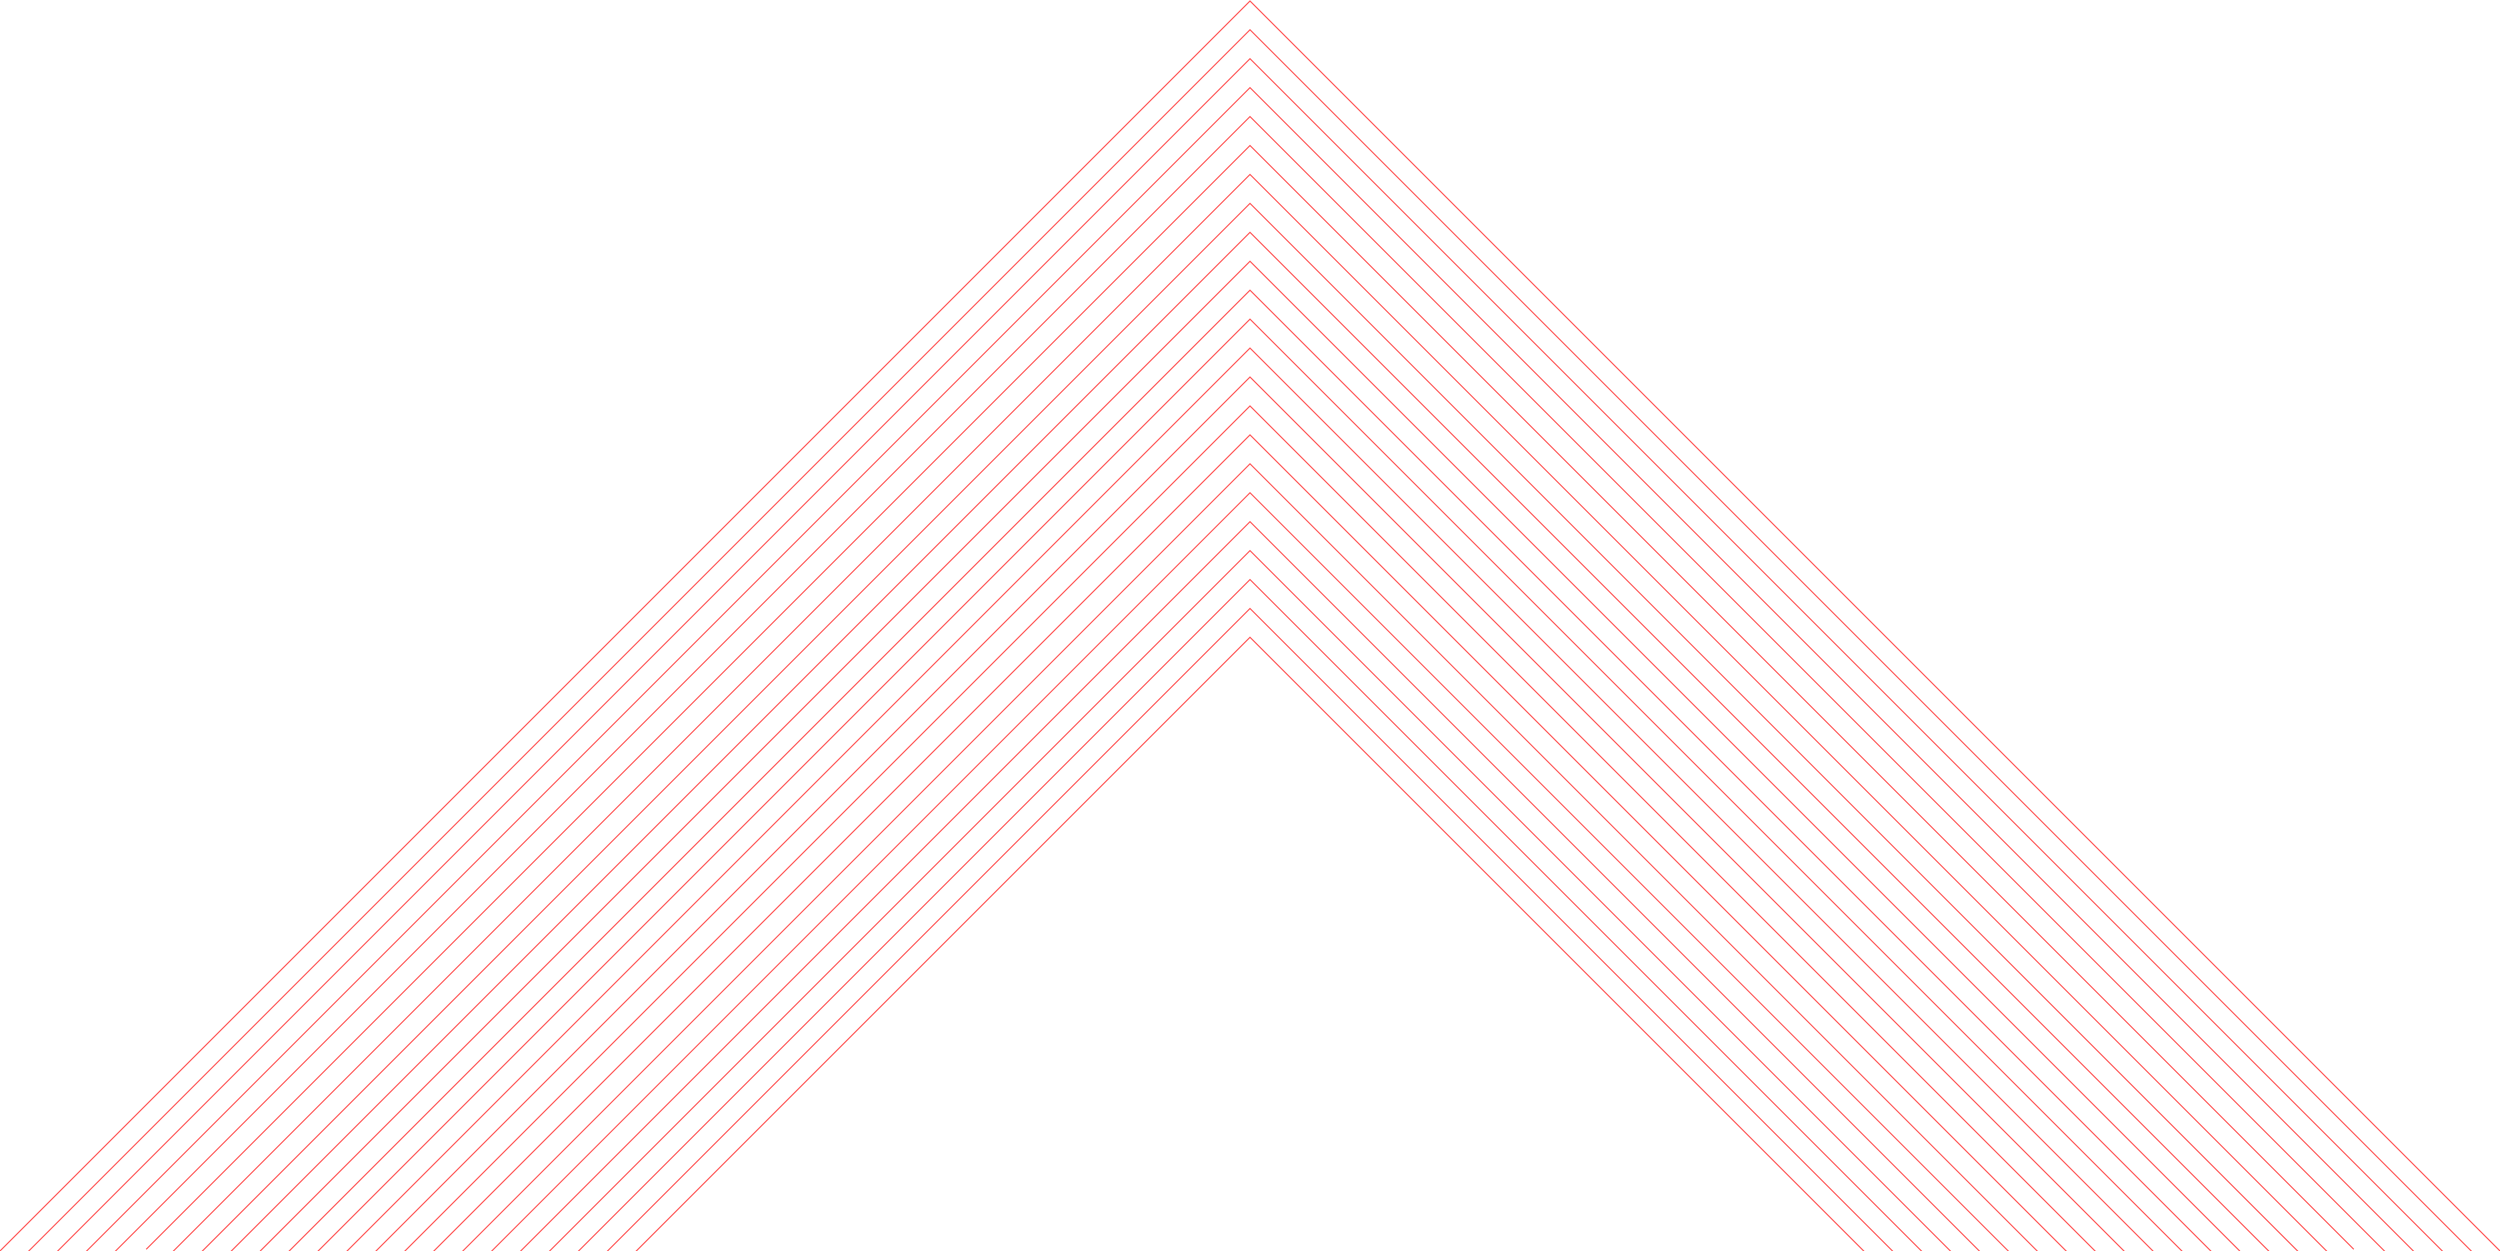
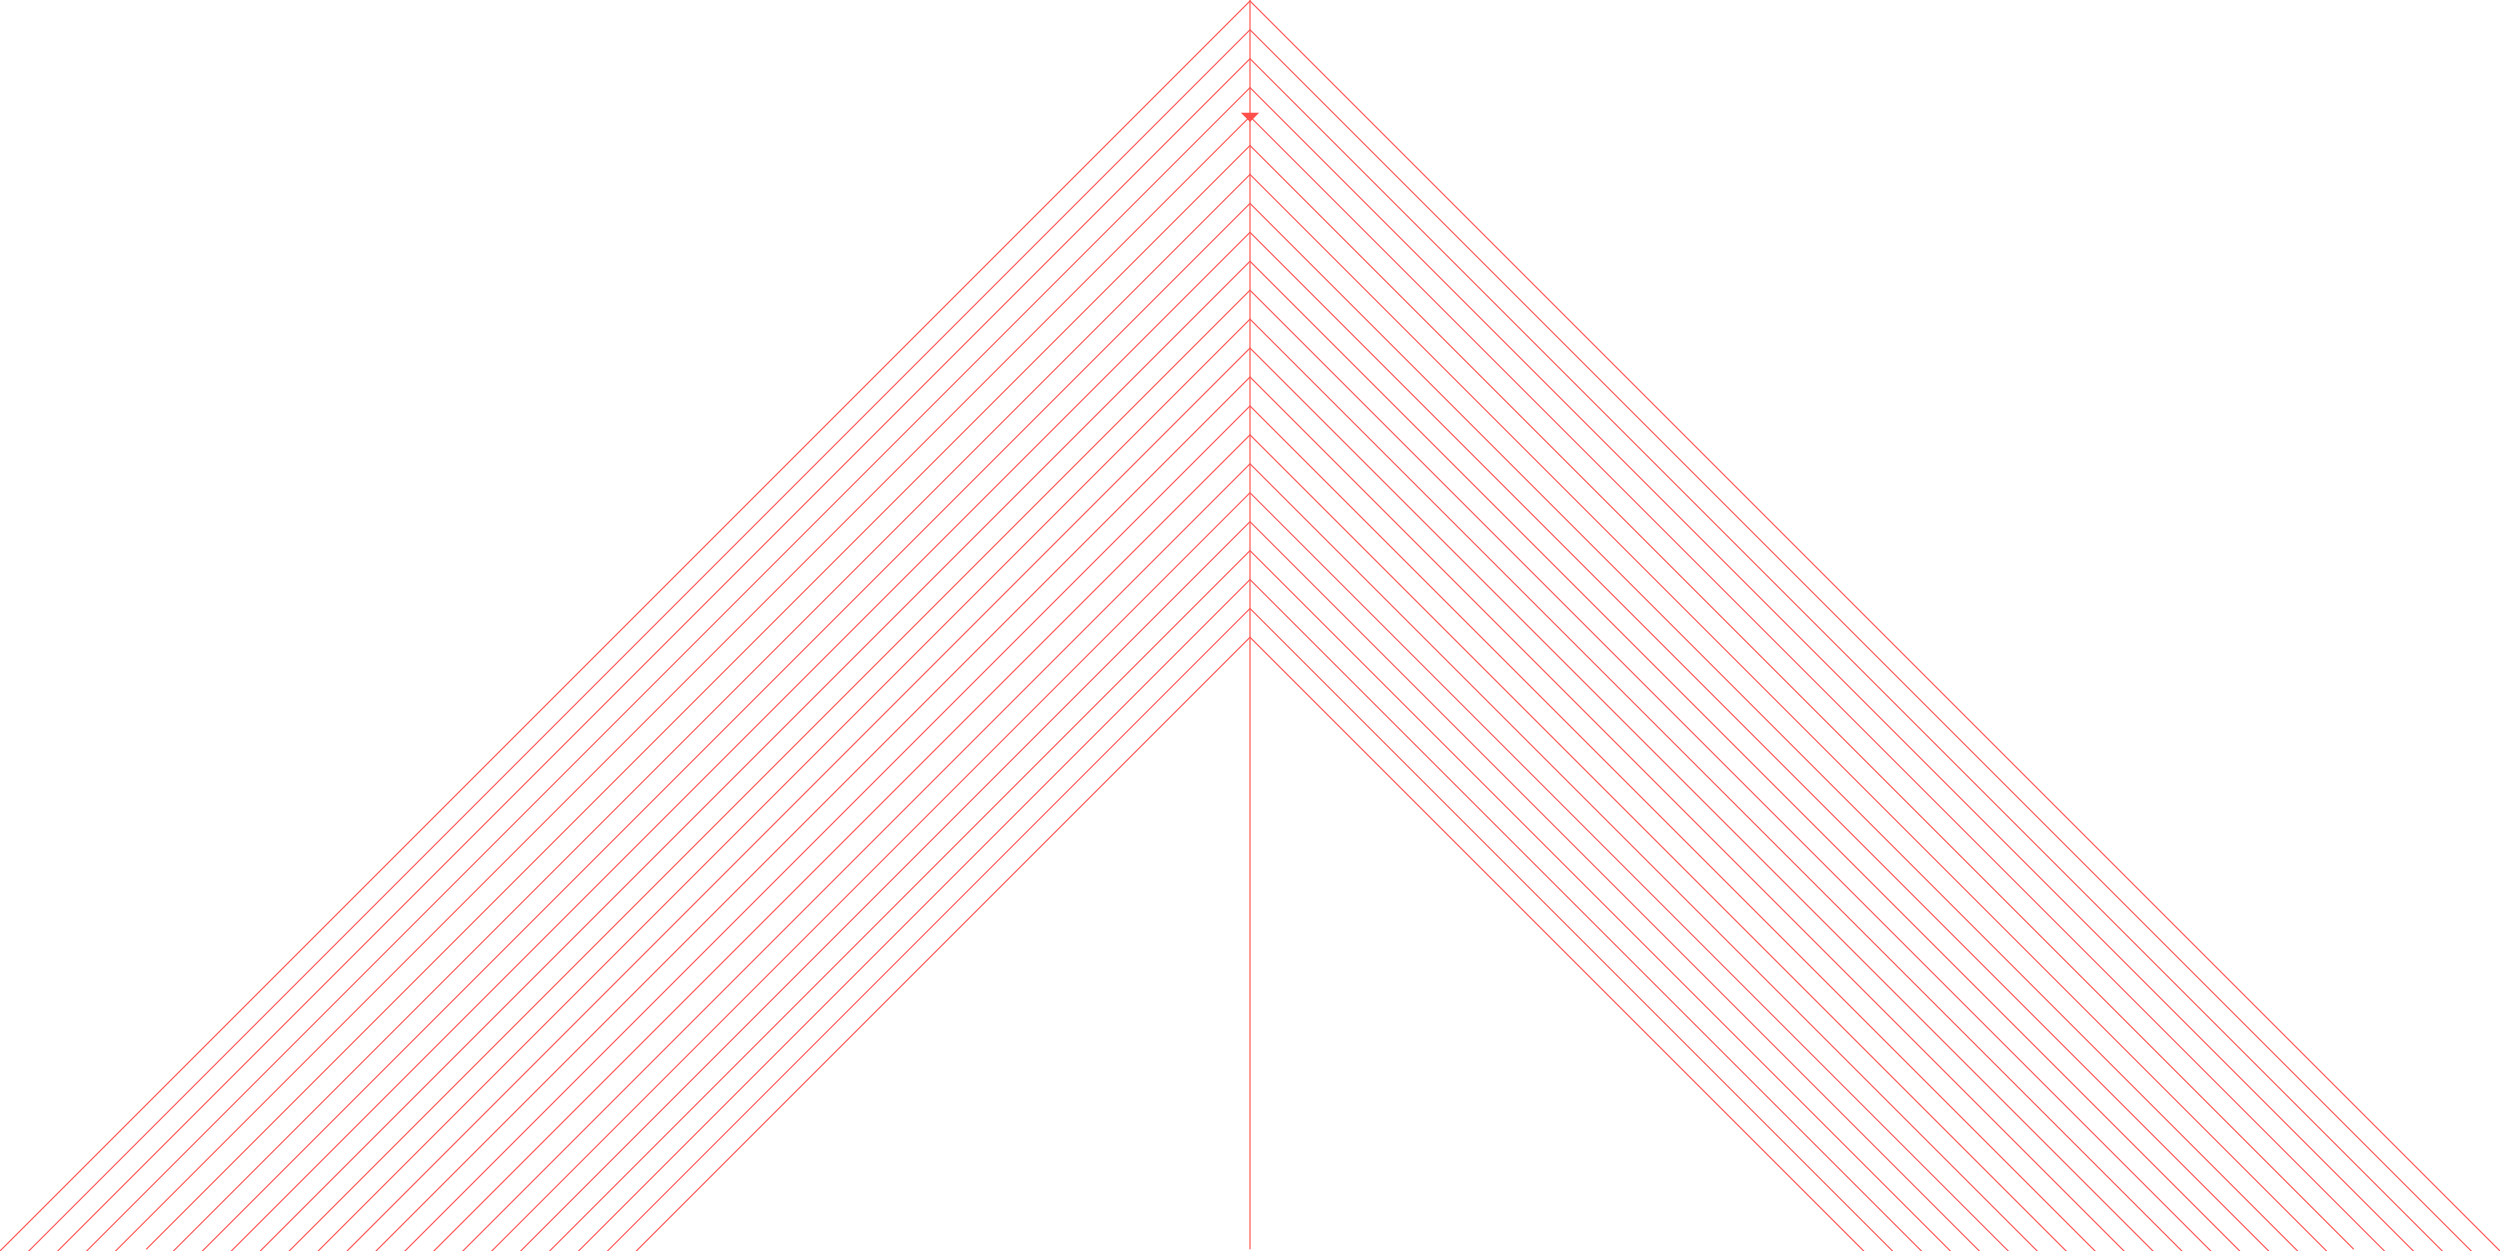
- <svg xmlns="http://www.w3.org/2000/svg" version="1.1" id="Layer_1" x="0px" y="0px" width="2171.692px" height="1086.709px" viewBox="0 0 2171.692 1086.709" enable-background="new 0 0 2171.692 1086.709" xml:space="preserve">
+ <svg xmlns="http://www.w3.org/2000/svg" version="1.1" id="Layer_1" x="0px" y="0px" width="2171.691px" height="1086.709px" viewBox="0 0 2171.691 1086.709" enable-background="new 0 0 2171.691 1086.709" xml:space="preserve">
  <g>
-     <polyline fill="none" stroke="#FF5353" stroke-miterlimit="10" points="24.002,1087.707 1085.845,25.861 2147.69,1087.705  " />
-     <polyline fill="none" stroke="#FF5353" stroke-miterlimit="10" points="0,1086.709 1085.845,0.861 2171.692,1086.707  " />
+     <polyline fill="none" stroke="#FF5353" stroke-miterlimit="10" points="24.002,1087.707 1085.845,25.861 2147.689,1087.705  " />
+     <polyline fill="none" stroke="#FF5353" stroke-miterlimit="10" points="0,1086.709 1085.845,0.861 2171.691,1086.707  " />
    <polyline fill="none" stroke="#FF5353" stroke-miterlimit="10" points="48.843,1088.001 1085.846,50.998 2122.848,1087.999  " />
    <polyline fill="none" stroke="#FF5353" stroke-miterlimit="10" points="73.14,1088.842 1085.846,76.134 2098.552,1088.84  " />
    <polyline fill="none" stroke="#FF5353" stroke-miterlimit="10" points="99.48,1087.637 1085.846,101.27 2072.211,1087.635  " />
    <polyline fill="none" stroke="#FF5353" stroke-miterlimit="10" points="127.025,1085.229 1085.846,126.406 2044.666,1085.227  " />
    <polyline fill="none" stroke="#FF5353" stroke-miterlimit="10" points="150.275,1087.115 1085.846,151.543 2021.416,1087.113  " />
    <polyline fill="none" stroke="#FF5353" stroke-miterlimit="10" points="172.275,1090.251 1085.845,176.679 1999.415,1090.249  " />
    <polyline fill="none" stroke="#FF5353" stroke-miterlimit="10" points="200.48,1087.183 1085.846,201.815 1971.211,1087.181  " />
    <polyline fill="none" stroke="#FF5353" stroke-miterlimit="10" points="225.934,1086.865 1085.847,226.952 1945.757,1086.863  " />
    <polyline fill="none" stroke="#FF5353" stroke-miterlimit="10" points="247.275,1090.66 1085.846,252.088 1924.416,1090.658  " />
    <polyline fill="none" stroke="#FF5353" stroke-miterlimit="10" points="274.275,1088.797 1085.846,277.225 1897.415,1088.794  " />
    <polyline fill="none" stroke="#FF5353" stroke-miterlimit="10" points="300.139,1088.069 1085.846,302.361 1871.553,1088.066  " />
    <polyline fill="none" stroke="#FF5353" stroke-miterlimit="10" points="324.934,1088.41 1085.846,327.497 1846.758,1088.408  " />
    <polyline fill="none" stroke="#FF5353" stroke-miterlimit="10" points="351.275,1087.206 1085.846,352.634 1820.417,1087.205  " />
    <polyline fill="none" stroke="#FF5353" stroke-miterlimit="10" points="374.662,1088.955 1085.846,377.77 1797.03,1088.955  " />
-     <polyline fill="none" stroke="#FF5353" stroke-miterlimit="10" points="401.274,1087.479 1085.846,402.906 1770.417,1087.478  " />
+     <polyline fill="none" stroke="#FF5353" stroke-miterlimit="10" points="401.274,1087.479 1085.846,402.906 1770.417,1087.479  " />
    <polyline fill="none" stroke="#FF5353" stroke-miterlimit="10" points="425.39,1088.5 1085.846,428.043 1746.302,1088.498  " />
    <polyline fill="none" stroke="#FF5353" stroke-miterlimit="10" points="450.139,1088.887 1085.846,453.18 1721.553,1088.886  " />
    <polyline fill="none" stroke="#FF5353" stroke-miterlimit="10" points="474.297,1089.865 1085.846,478.315 1697.395,1089.864  " />
    <polyline fill="none" stroke="#FF5353" stroke-miterlimit="10" points="499.726,1089.573 1085.846,503.452 1671.966,1089.572  " />
    <polyline fill="none" stroke="#FF5353" stroke-miterlimit="10" points="525.433,1089.002 1085.846,528.588 1646.259,1089.001  " />
    <polyline fill="none" stroke="#FF5353" stroke-miterlimit="10" points="550.81,1088.625 1085.846,553.588 1620.882,1088.624  " />
  </g>
+   <polygon fill="#FF504B" points="1077.846,97.919 1085.846,105.919 1093.846,97.919 " />
+   <line fill="none" stroke="#FF504B" stroke-miterlimit="10" x1="1085.846" y1="-0.001" x2="1085.846" y2="1085.229" />
</svg>
